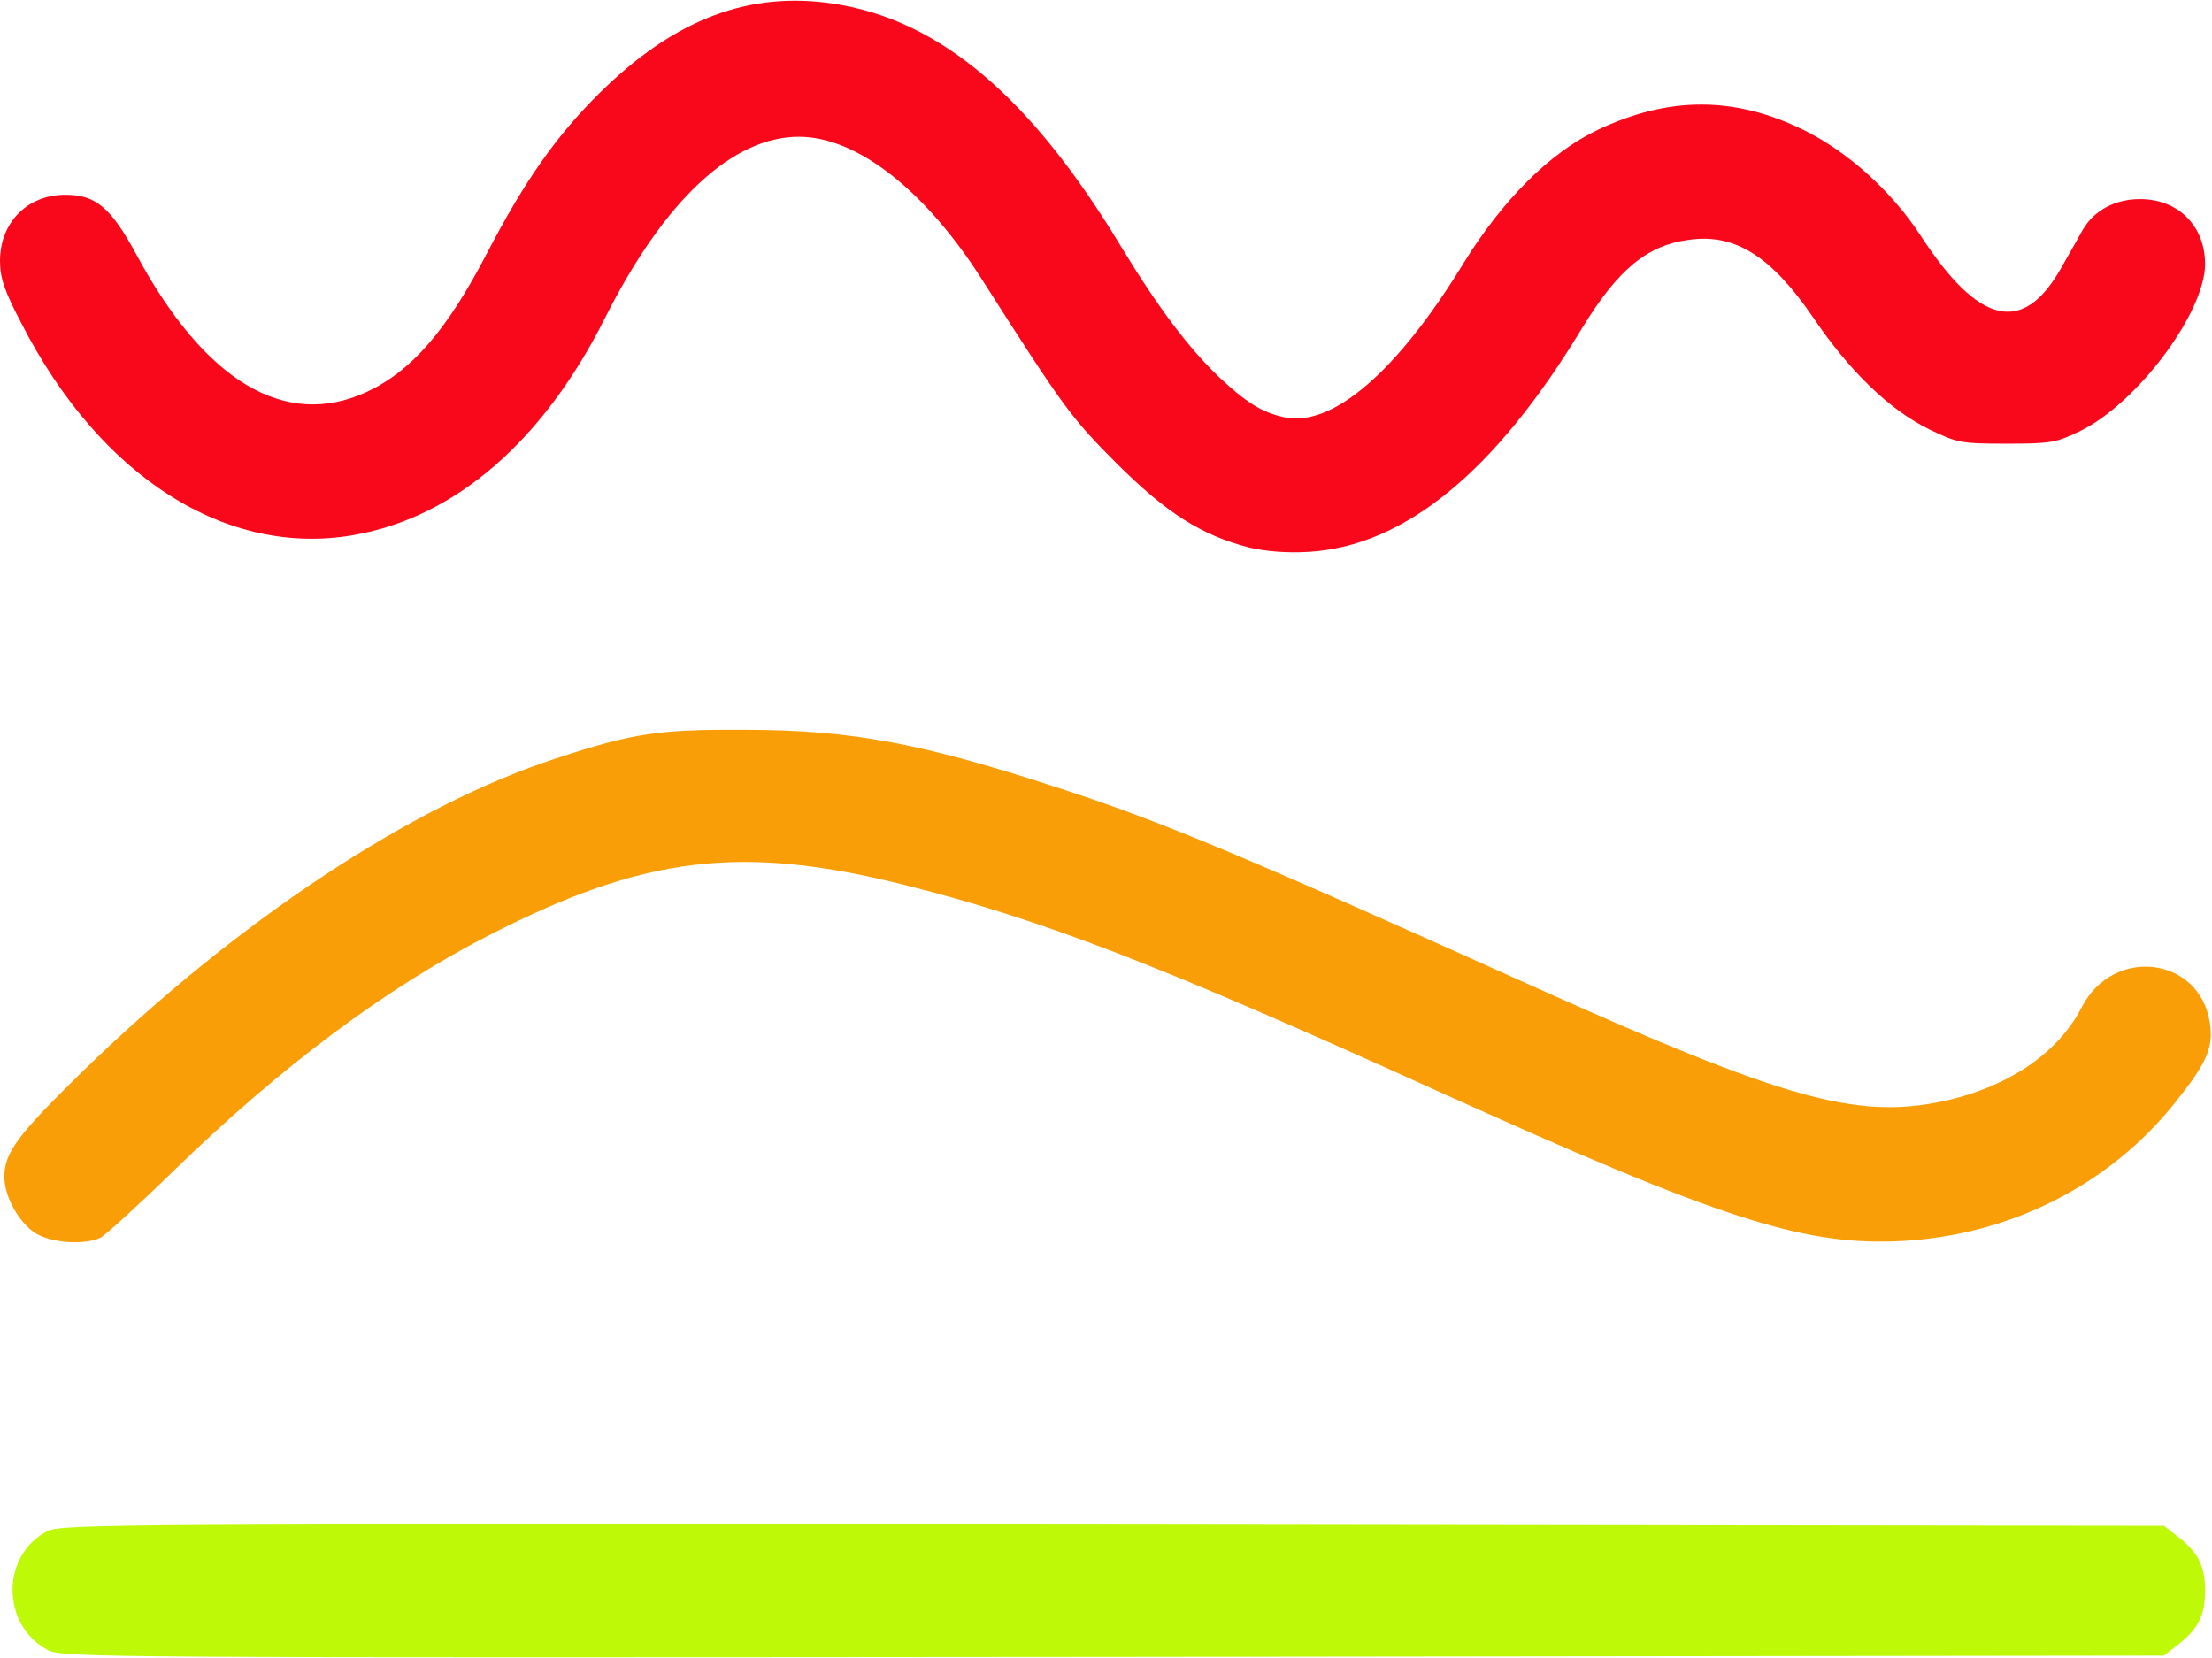
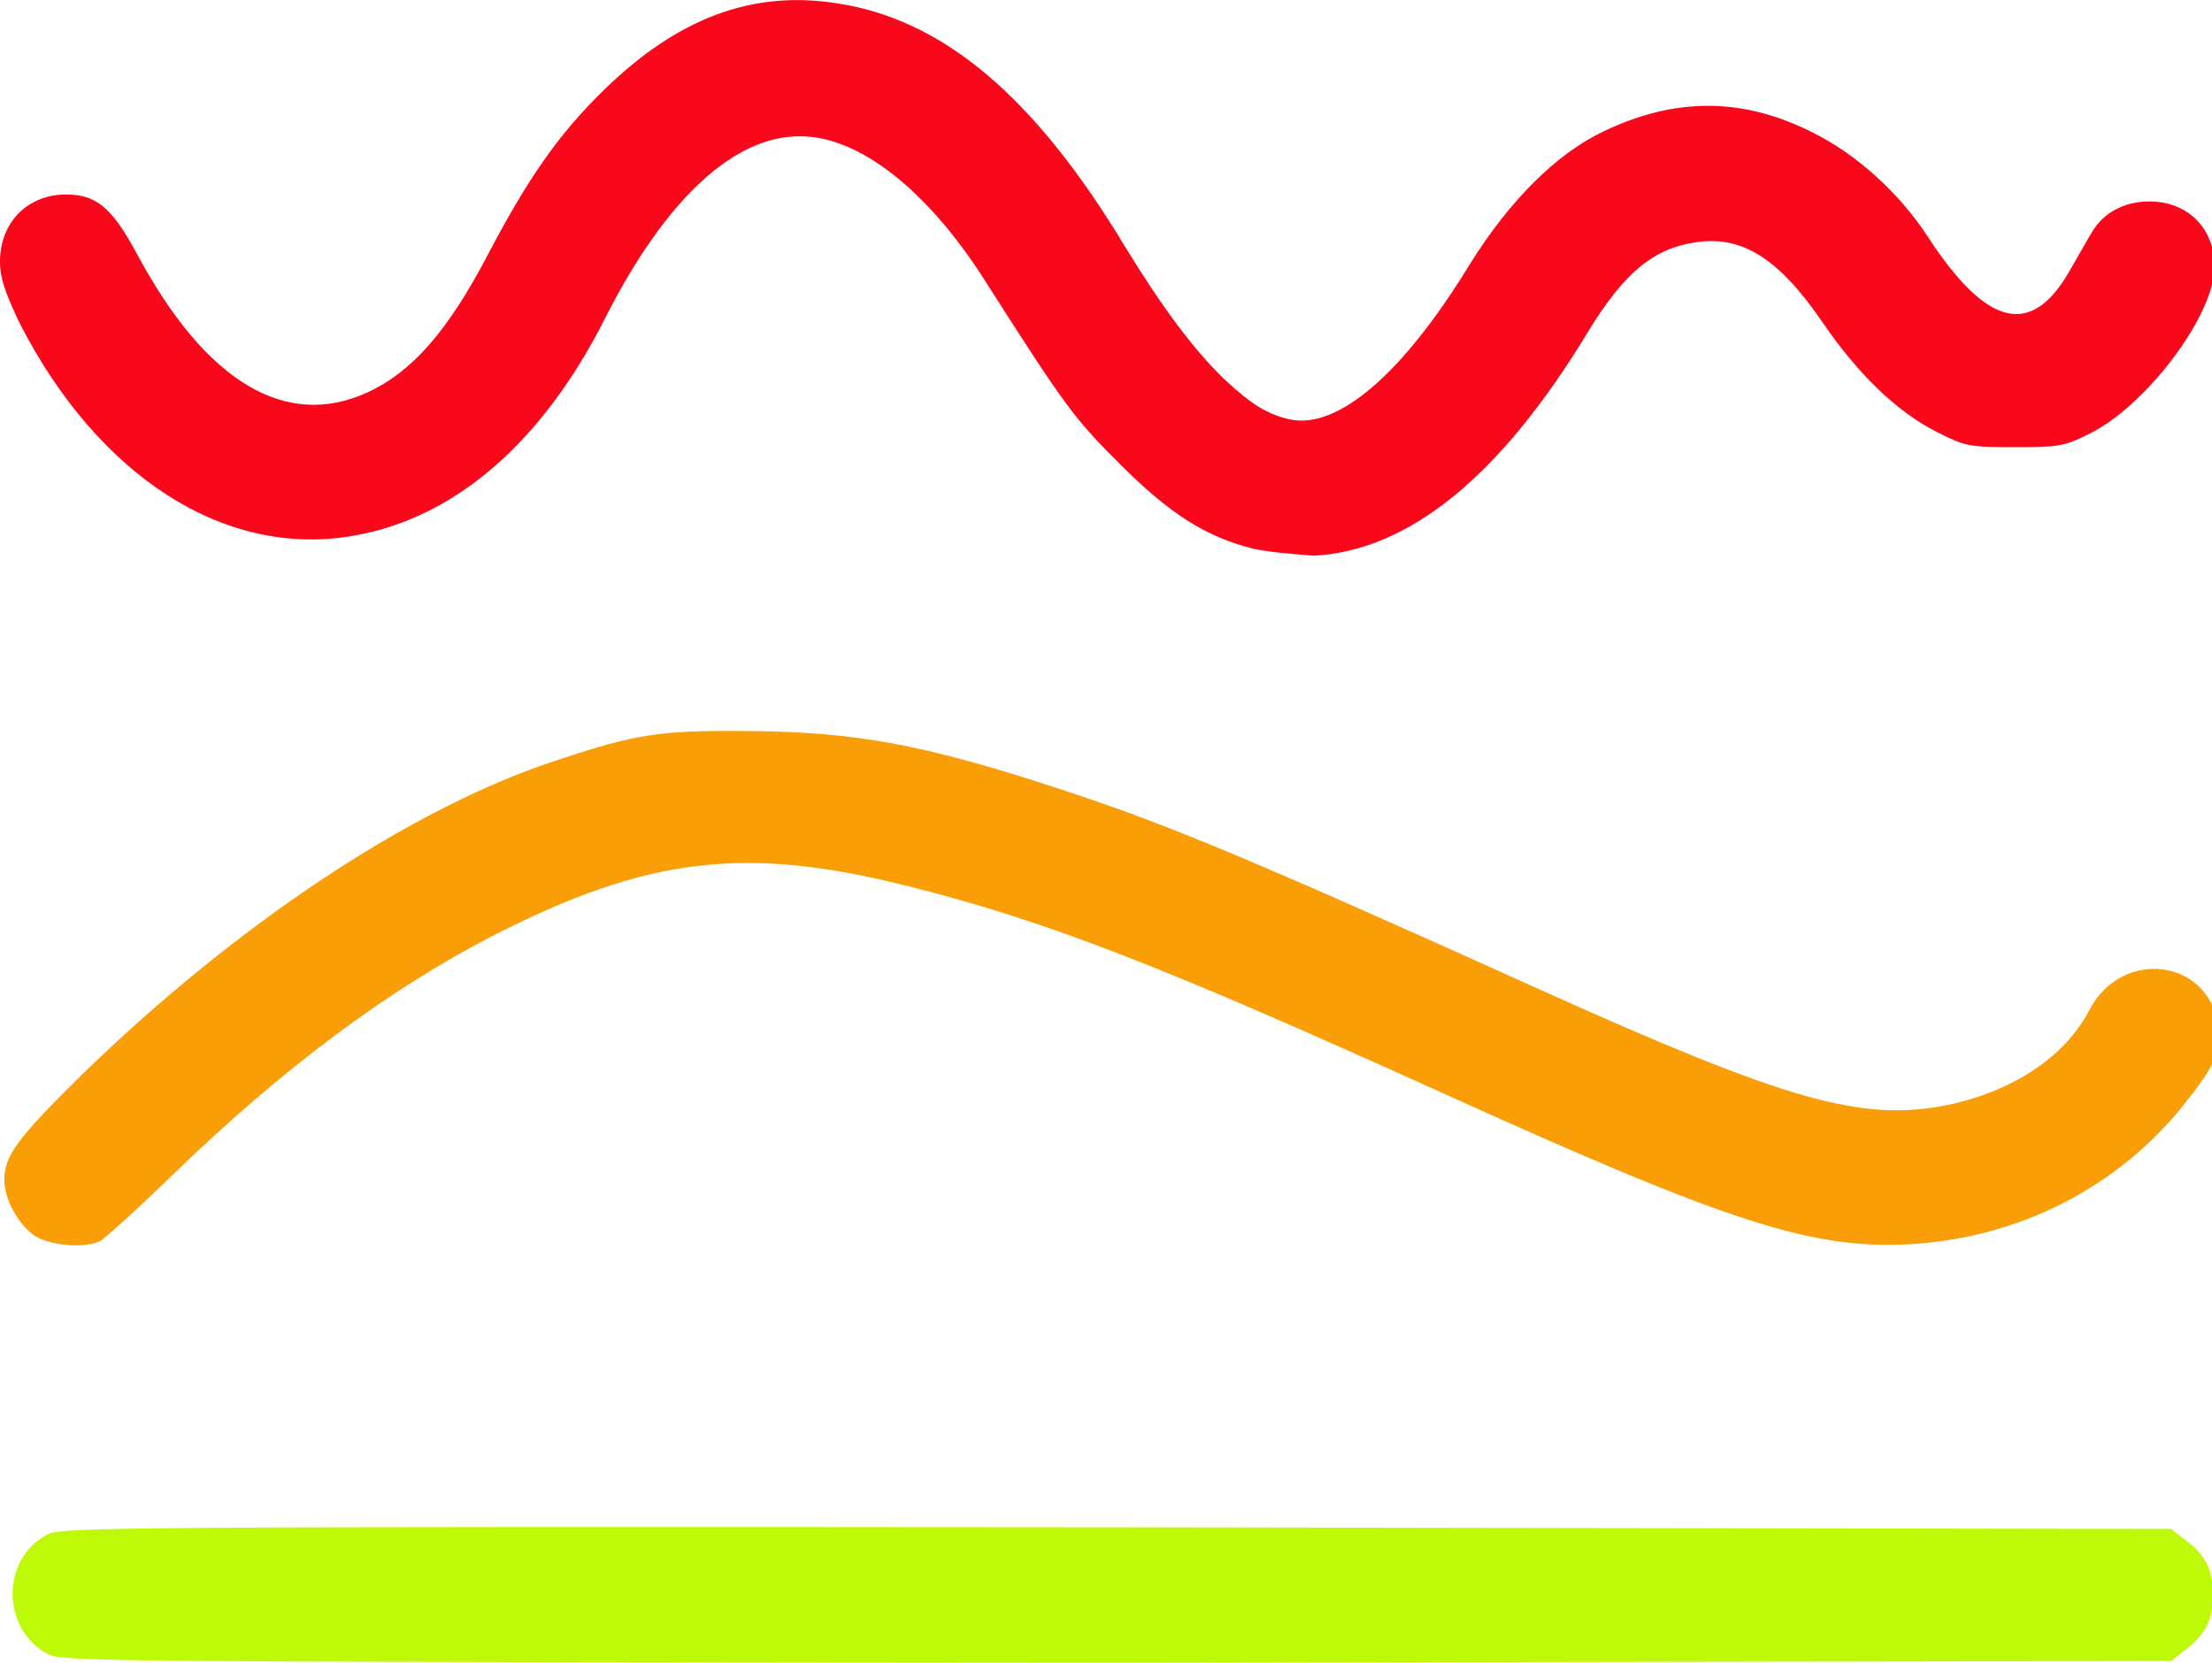
- <svg xmlns="http://www.w3.org/2000/svg" version="1.0" width="511px" height="383px" viewBox="0 0 5110 3830" preserveAspectRatio="xMidYMid meet">
-   <g id="layer101" fill="#f9071b" stroke="none">
-     <path d="M2886 1265 c-110 -28 -192 -80 -307 -195 -104 -104 -123 -130 -309 -422 -132 -208 -289 -331 -423 -332 -154 -1 -312 146 -449 418 -143 285 -346 461 -580 502 -294 52 -586 -133 -768 -488 -40 -76 -50 -106 -50 -145 0 -89 63 -153 151 -153 70 0 105 29 164 138 158 293 343 404 531 318 104 -48 186 -142 279 -321 87 -167 160 -271 260 -370 173 -171 346 -237 544 -206 243 38 453 216 661 561 85 140 155 233 226 301 64 60 100 82 151 93 110 24 260 -104 414 -356 91 -147 199 -255 310 -308 164 -78 317 -78 477 1 101 50 201 140 268 242 135 208 237 232 325 77 19 -33 42 -74 51 -90 26 -44 74 -70 132 -70 88 0 150 62 150 150 0 112 -157 322 -289 386 -55 27 -69 29 -170 29 -105 0 -114 -2 -178 -33 -92 -45 -184 -134 -268 -258 -97 -142 -181 -195 -287 -180 -98 13 -165 69 -249 207 -200 330 -409 501 -630 514 -50 3 -99 -1 -137 -10z" />
+ <svg xmlns="http://www.w3.org/2000/svg" version="1.1" id="Calque_1" x="0px" y="0px" viewBox="0 0 254.7 191.5" style="enable-background:new 0 0 254.7 191.5;" xml:space="preserve">
+   <style type="text/css">
+ 	.st0{fill:#F9071B;}
+ 	.st1{fill:#F99E07;}
+ 	.st2{fill:#BEF907;}
+ </style>
+   <g id="layer101">
+     <path class="st0" d="M144.3,63.2c-5.5-1.4-9.6-4-15.4-9.8c-5.2-5.2-6.2-6.5-15.5-21.1c-6.6-10.4-14.5-16.6-21.2-16.6   c-7.7-0.1-15.6,7.3-22.5,20.9c-7.2,14.3-17.3,23.1-29,25.1c-14.7,2.6-29.3-6.7-38.4-24.4C0.5,33.5,0,32,0,30.1   c0-4.5,3.2-7.7,7.6-7.7c3.5,0,5.3,1.5,8.2,6.9C23.7,44,32.9,49.5,42.3,45.2c5.2-2.4,9.3-7.1,14-16.1c4.4-8.4,8-13.6,13-18.5   C77.9,2.1,86.6-1.2,96.5,0.4c12.2,1.9,22.7,10.8,33.1,28.1c4.3,7,7.8,11.7,11.3,15.1c3.2,3,5,4.1,7.6,4.7c5.5,1.2,13-5.2,20.7-17.8   c4.6-7.4,10-12.8,15.5-15.4c8.2-3.9,15.9-3.9,23.9,0.1c5.1,2.5,10.1,7,13.4,12.1c6.8,10.4,11.9,11.6,16.3,3.9   c1-1.7,2.1-3.7,2.6-4.5c1.3-2.2,3.7-3.5,6.6-3.5c4.4,0,7.5,3.1,7.5,7.5c0,5.6-7.9,16.1-14.5,19.3c-2.8,1.4-3.5,1.5-8.5,1.5   c-5.3,0-5.7-0.1-8.9-1.7c-4.6-2.3-9.2-6.7-13.4-12.9c-4.9-7.1-9.1-9.8-14.4-9c-4.9,0.7-8.3,3.5-12.5,10.4   c-10,16.5-20.5,25.1-31.5,25.7C148.7,63.8,146.2,63.6,144.3,63.2z" />
  </g>
-   <g id="layer102" fill="#f99e07" stroke="none">
-     <path d="M82 2849 c-39 -25 -72 -85 -72 -130 0 -56 30 -96 178 -241 359 -350 764 -618 1097 -726 179 -59 236 -67 440 -66 241 1 400 30 710 131 245 79 433 158 1116 466 563 253 734 302 929 263 154 -31 274 -111 329 -219 73 -142 273 -117 296 36 9 57 -7 93 -80 184 -151 190 -380 306 -630 320 -228 12 -418 -49 -1080 -349 -639 -290 -906 -393 -1223 -473 -378 -95 -603 -68 -959 114 -239 122 -482 303 -733 547 -80 78 -155 146 -167 153 -36 18 -114 13 -151 -10z" />
+   <g id="layer102">
+     <path class="st1" d="M4.1,142.4c-2-1.3-3.6-4.3-3.6-6.5c0-2.8,1.5-4.8,8.9-12.1c18-17.5,38.2-30.9,54.9-36.3c9-3,11.8-3.4,22-3.3   c12.1,0.1,20,1.5,35.5,6.6c12.3,4,21.7,7.9,55.8,23.3c28.2,12.7,36.7,15.1,46.5,13.2c7.7-1.6,13.7-5.6,16.5-11   c3.7-7.1,13.7-5.9,14.8,1.8c0.5,2.9-0.4,4.7-4,9.2c-7.6,9.5-19,15.3-31.5,16c-11.4,0.6-20.9-2.5-54-17.5   c-32-14.5-45.3-19.7-61.2-23.7c-18.9-4.8-30.2-3.4-48,5.7C44.7,114,32.6,123,20,135.2c-4,3.9-7.8,7.3-8.4,7.7   C9.9,143.8,6,143.5,4.1,142.4z" />
  </g>
-   <g id="layer103" fill="#bef907" stroke="none">
-     <path d="M110 3812 c-108 -58 -108 -220 0 -275 33 -16 167 -17 2462 -15 l2427 3 27 21 c51 38 68 70 68 129 0 59 -17 91 -68 129 l-27 21 -2427 3 c-2349 2 -2428 2 -2462 -16z" />
+   <g id="layer103">
+     <path class="st2" d="M5.5,190.5c-5.4-2.9-5.4-11,0-13.8c1.7-0.8,8.4-0.9,123.1-0.8l121.4,0.2l1.4,1.1c2.6,1.9,3.4,3.5,3.4,6.5   s-0.9,4.6-3.4,6.5l-1.4,1.1l-121.4,0.2C11.2,191.4,7.2,191.4,5.5,190.5z" />
  </g>
</svg>
